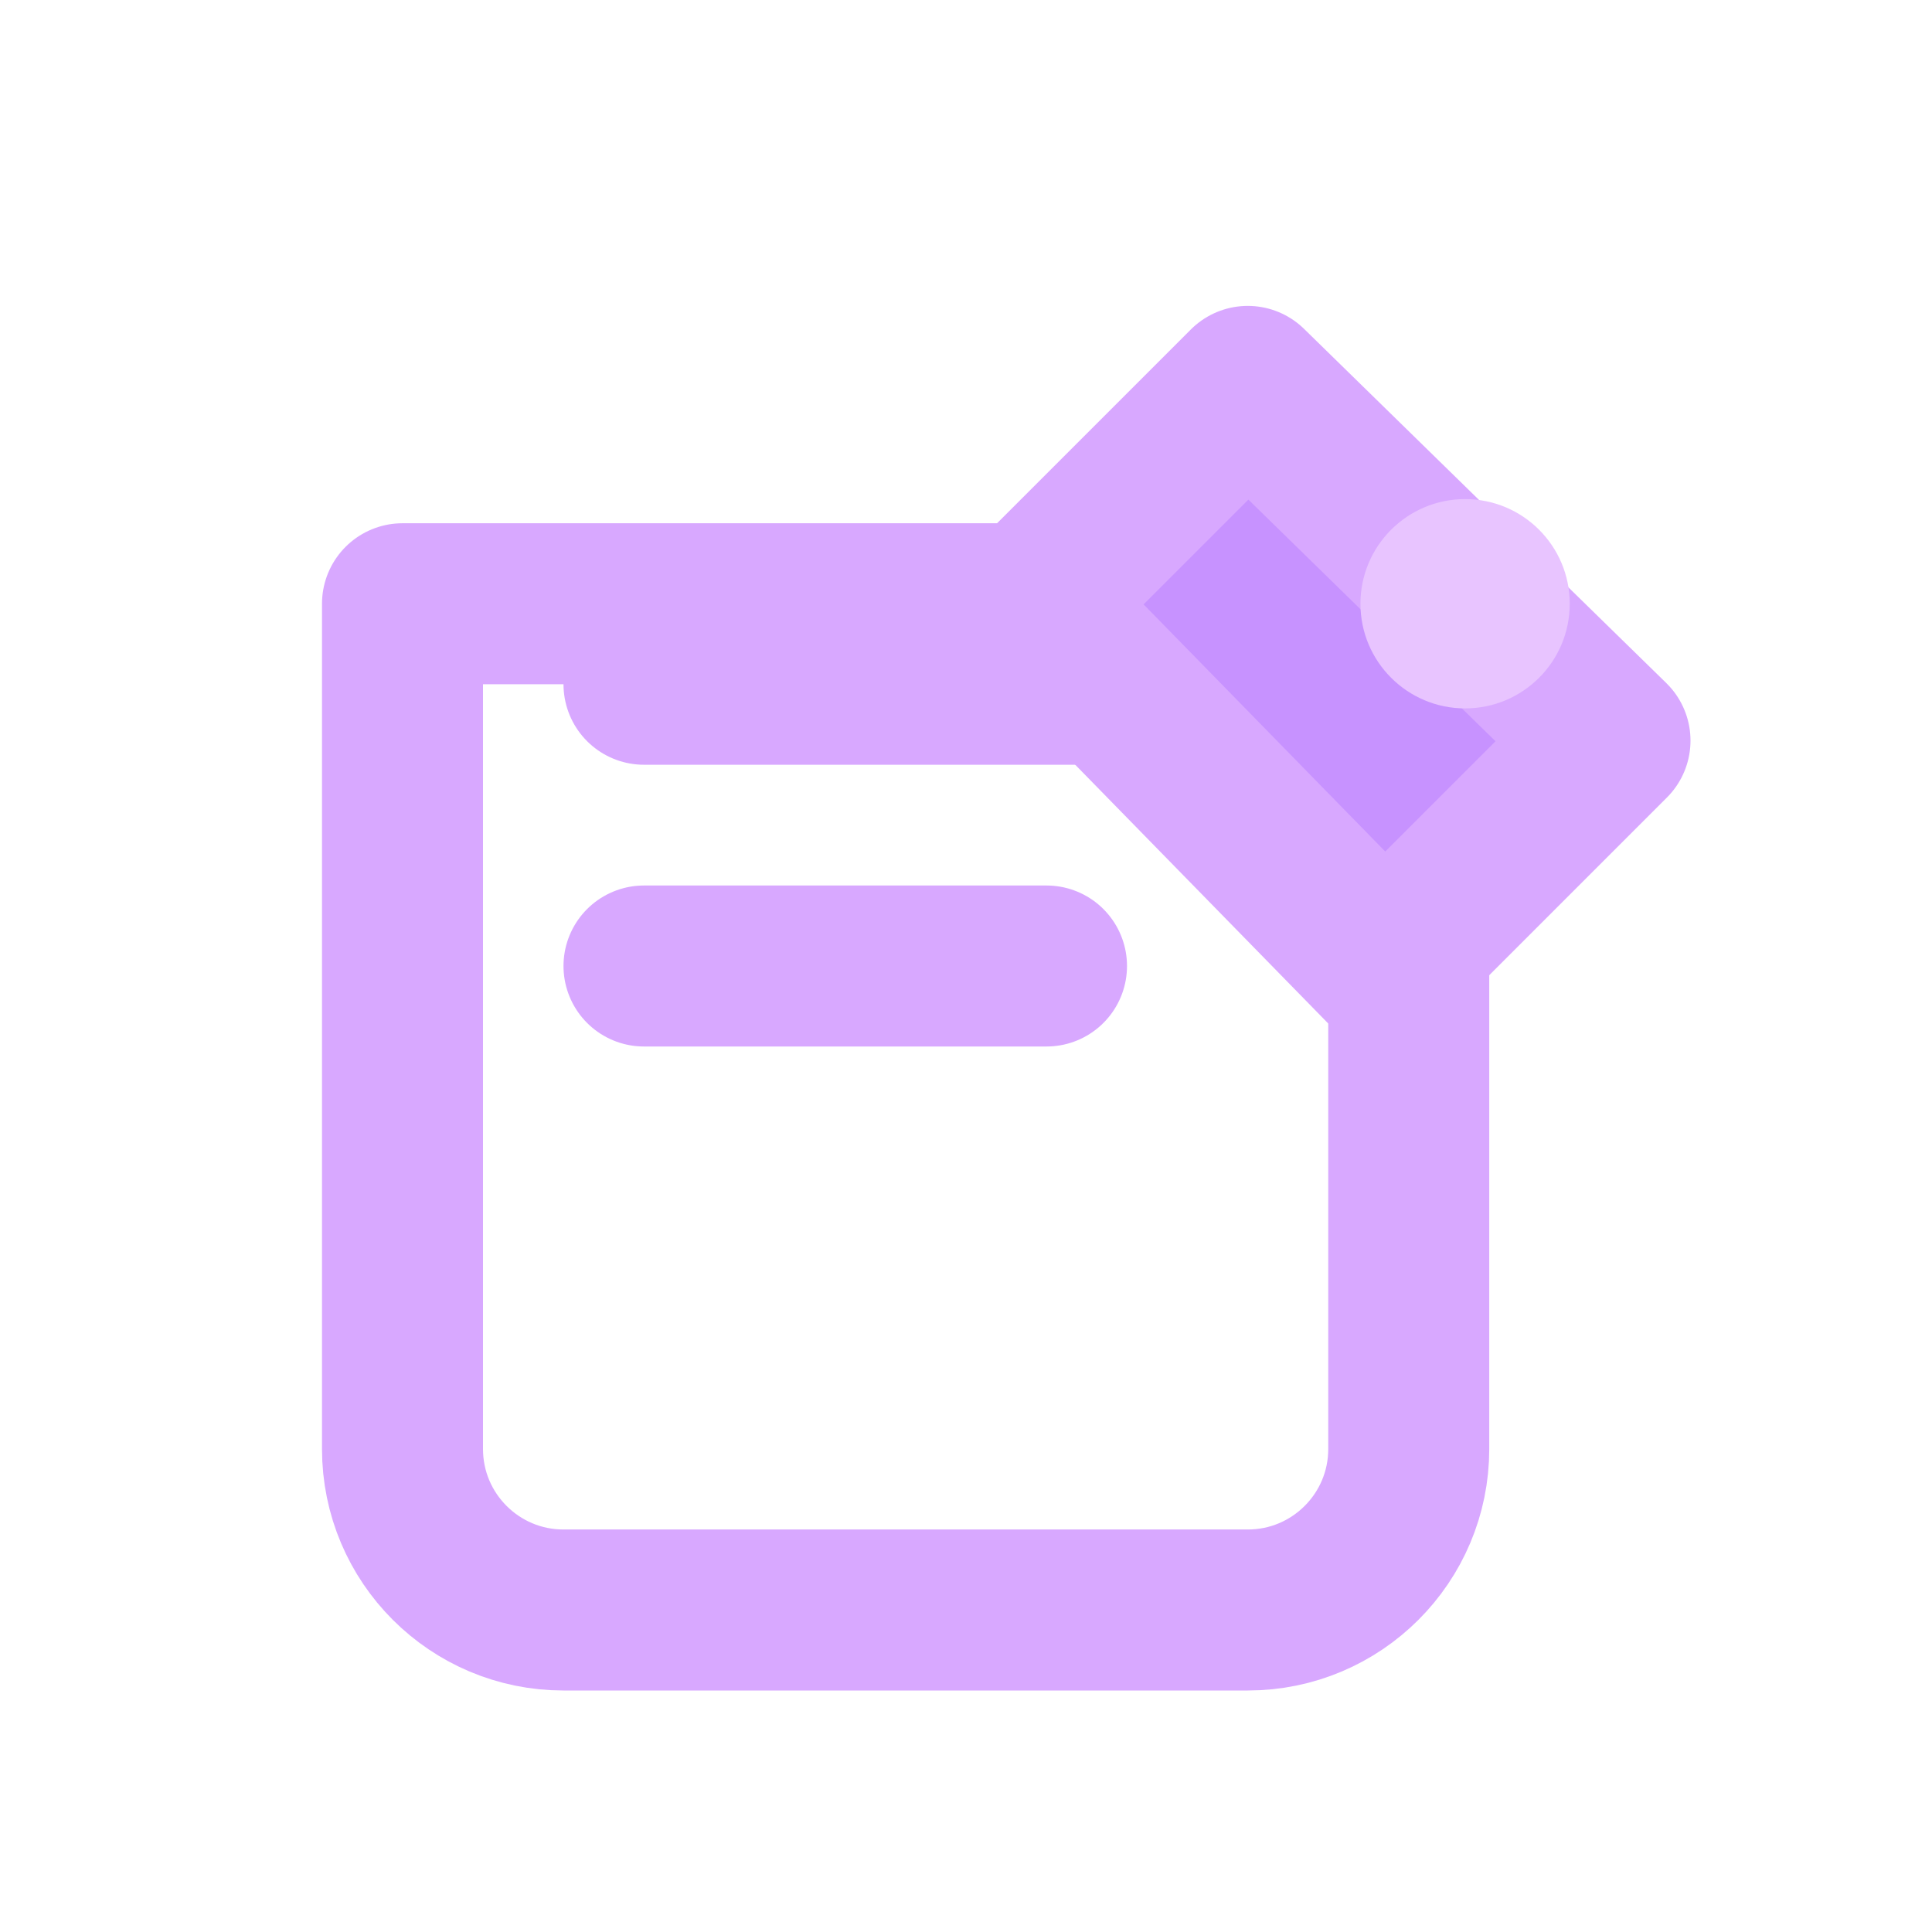
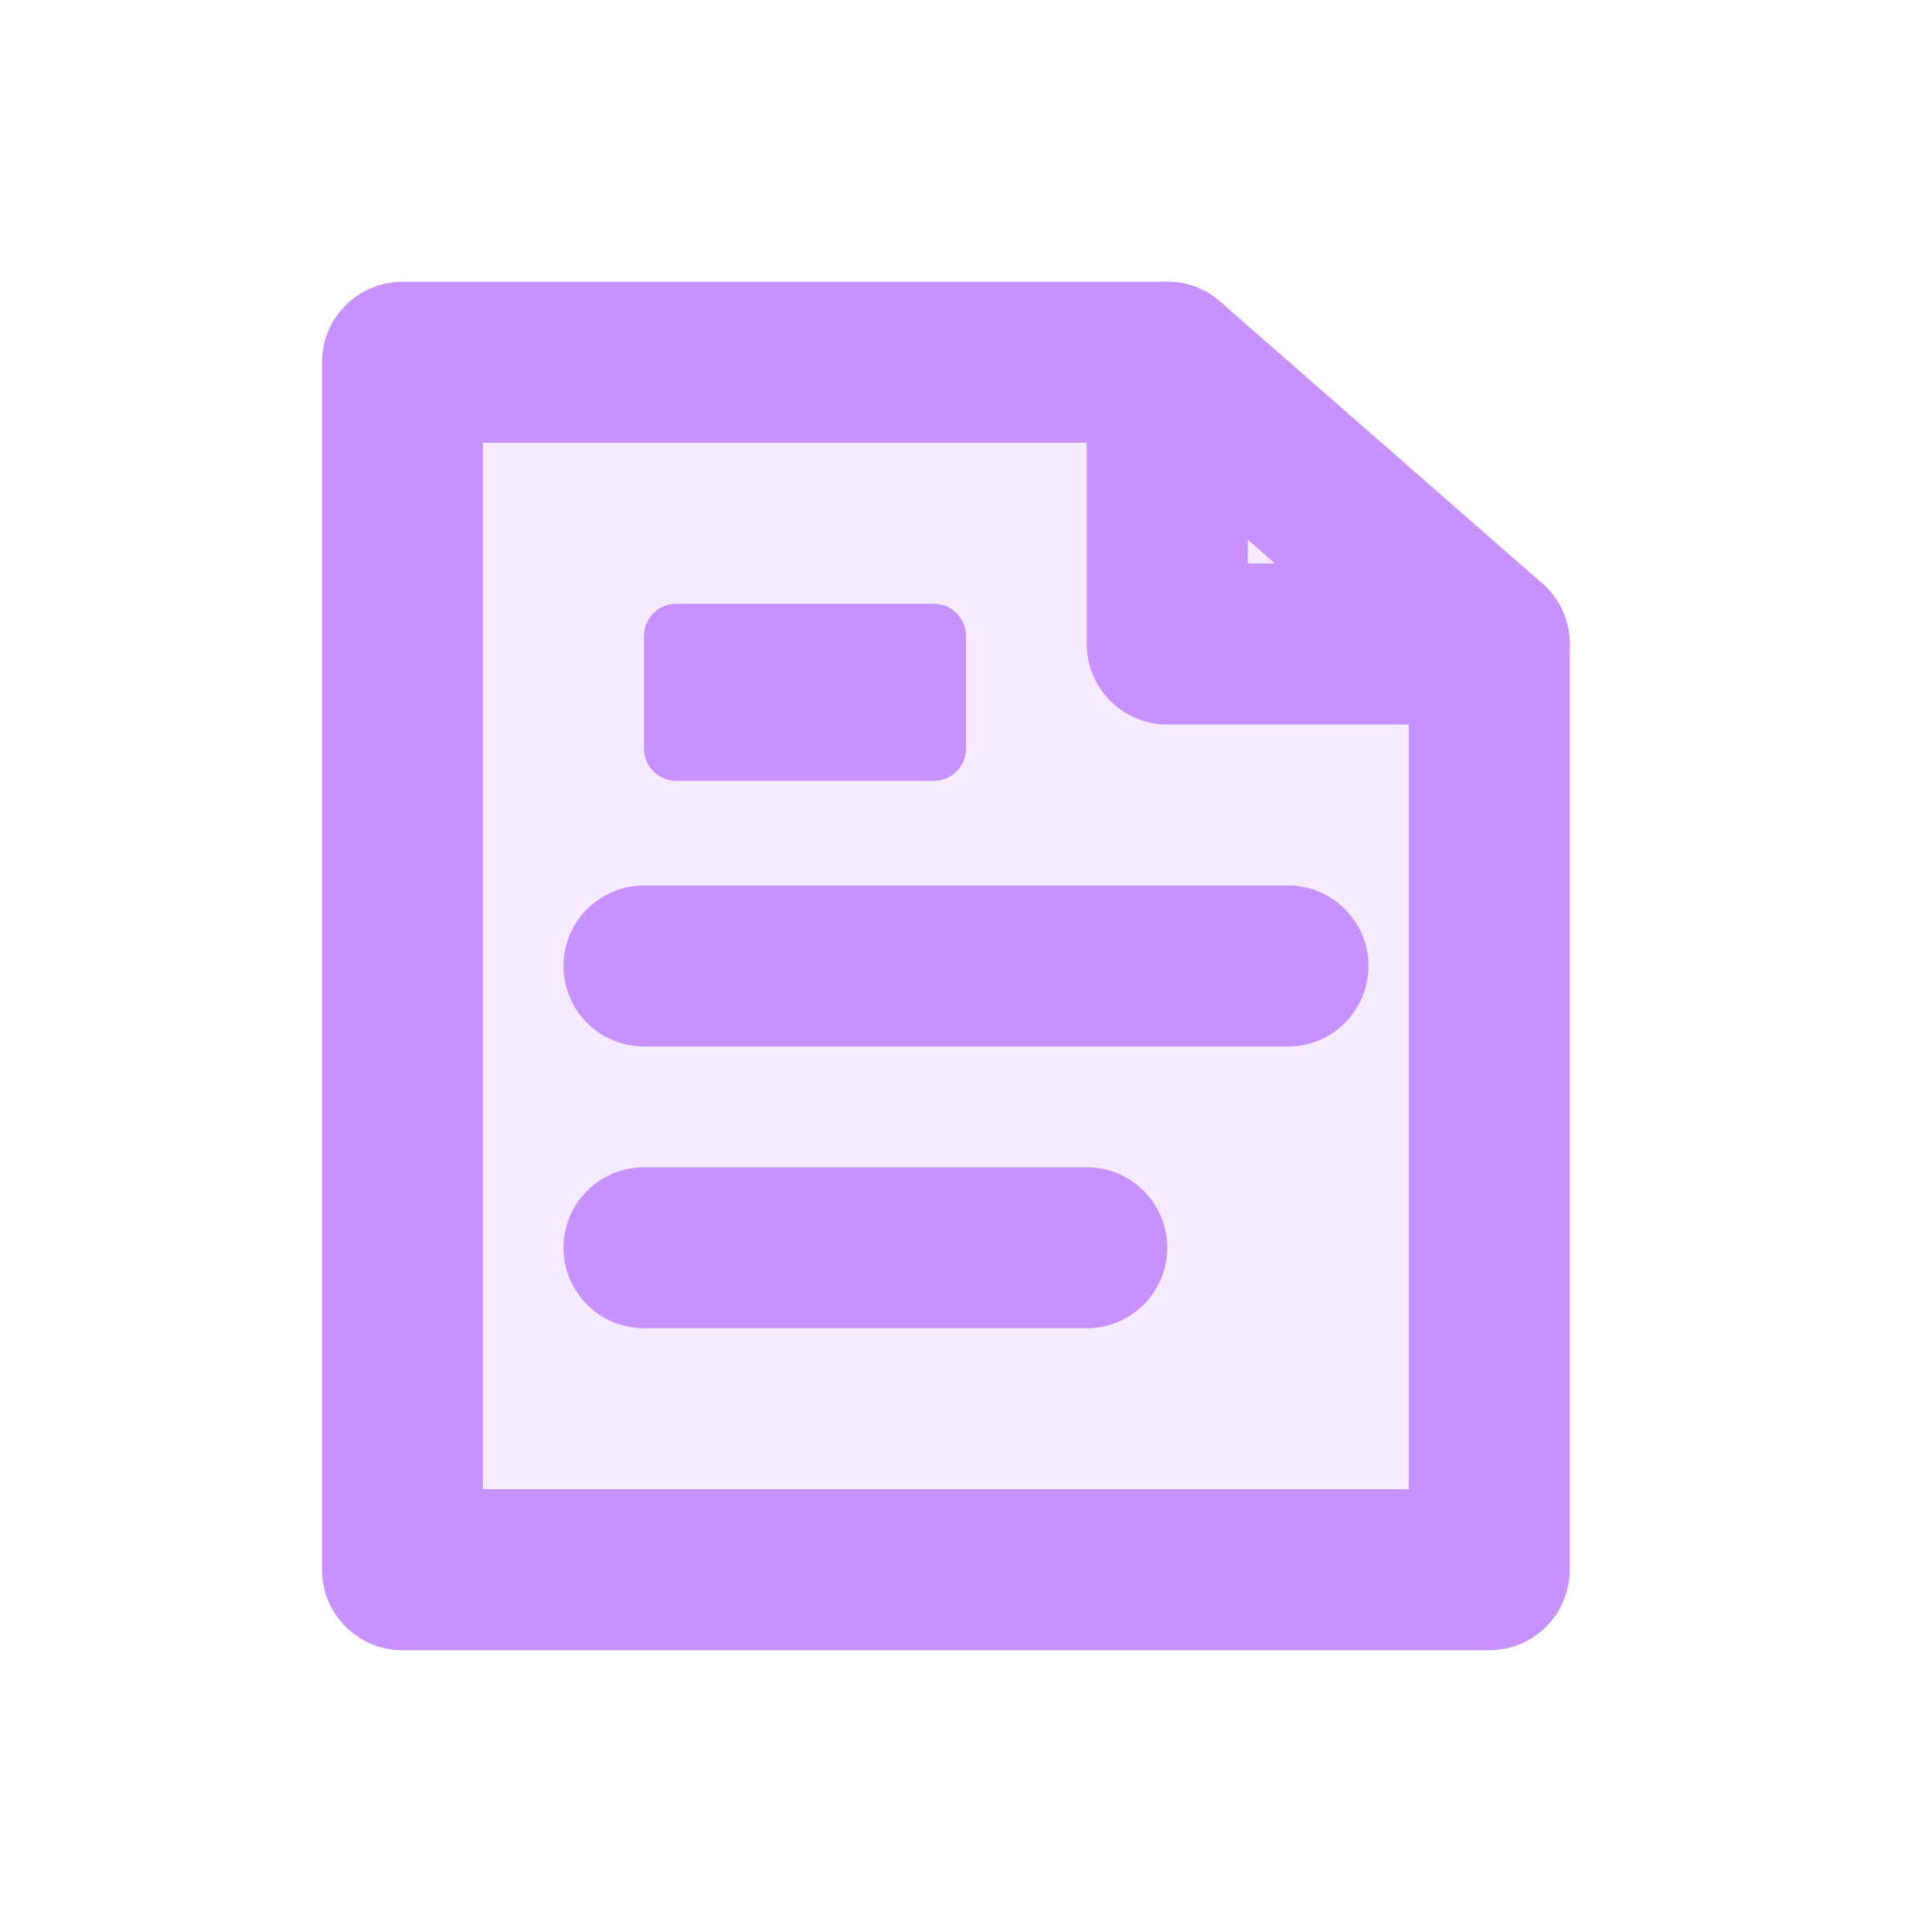
- <svg xmlns="http://www.w3.org/2000/svg" viewBox="0 0 24 24" fill="none" stroke="#d8a8ff" stroke-width="2" stroke-linecap="round" stroke-linejoin="round" aria-hidden="true">
-   <path d="M5 7.5h10.5a2 2 0 012 2V18a2 2 0 01-2 2H7a2 2 0 01-2-2V7.5z" />
-   <path d="M8 8.5h6M8 12h5" />
-   <path d="M15.5 4.8L20 9.2l-2.8 2.8-4.4-4.5z" fill="#c792ff" />
-   <circle cx="18.2" cy="7.5" r="1.3" fill="#e8c4ff" stroke="none" />
+ <svg xmlns="http://www.w3.org/2000/svg" viewBox="0 0 24 24" fill="none" stroke="#c792ff" stroke-width="2" stroke-linecap="round" stroke-linejoin="round" aria-hidden="true">
+   <path d="M5 4.5h9.5L18.5 8v11.5H5z" fill="rgba(199,146,255,.18)" />
+   <path d="M14.5 4.5V8H18.5" />
+   <path d="M8 12h8M8 15.5h5.5" />
+   <rect x="8" y="7.5" width="4" height="2.2" rx=".4" fill="#c792ff" stroke="none" />
</svg>
